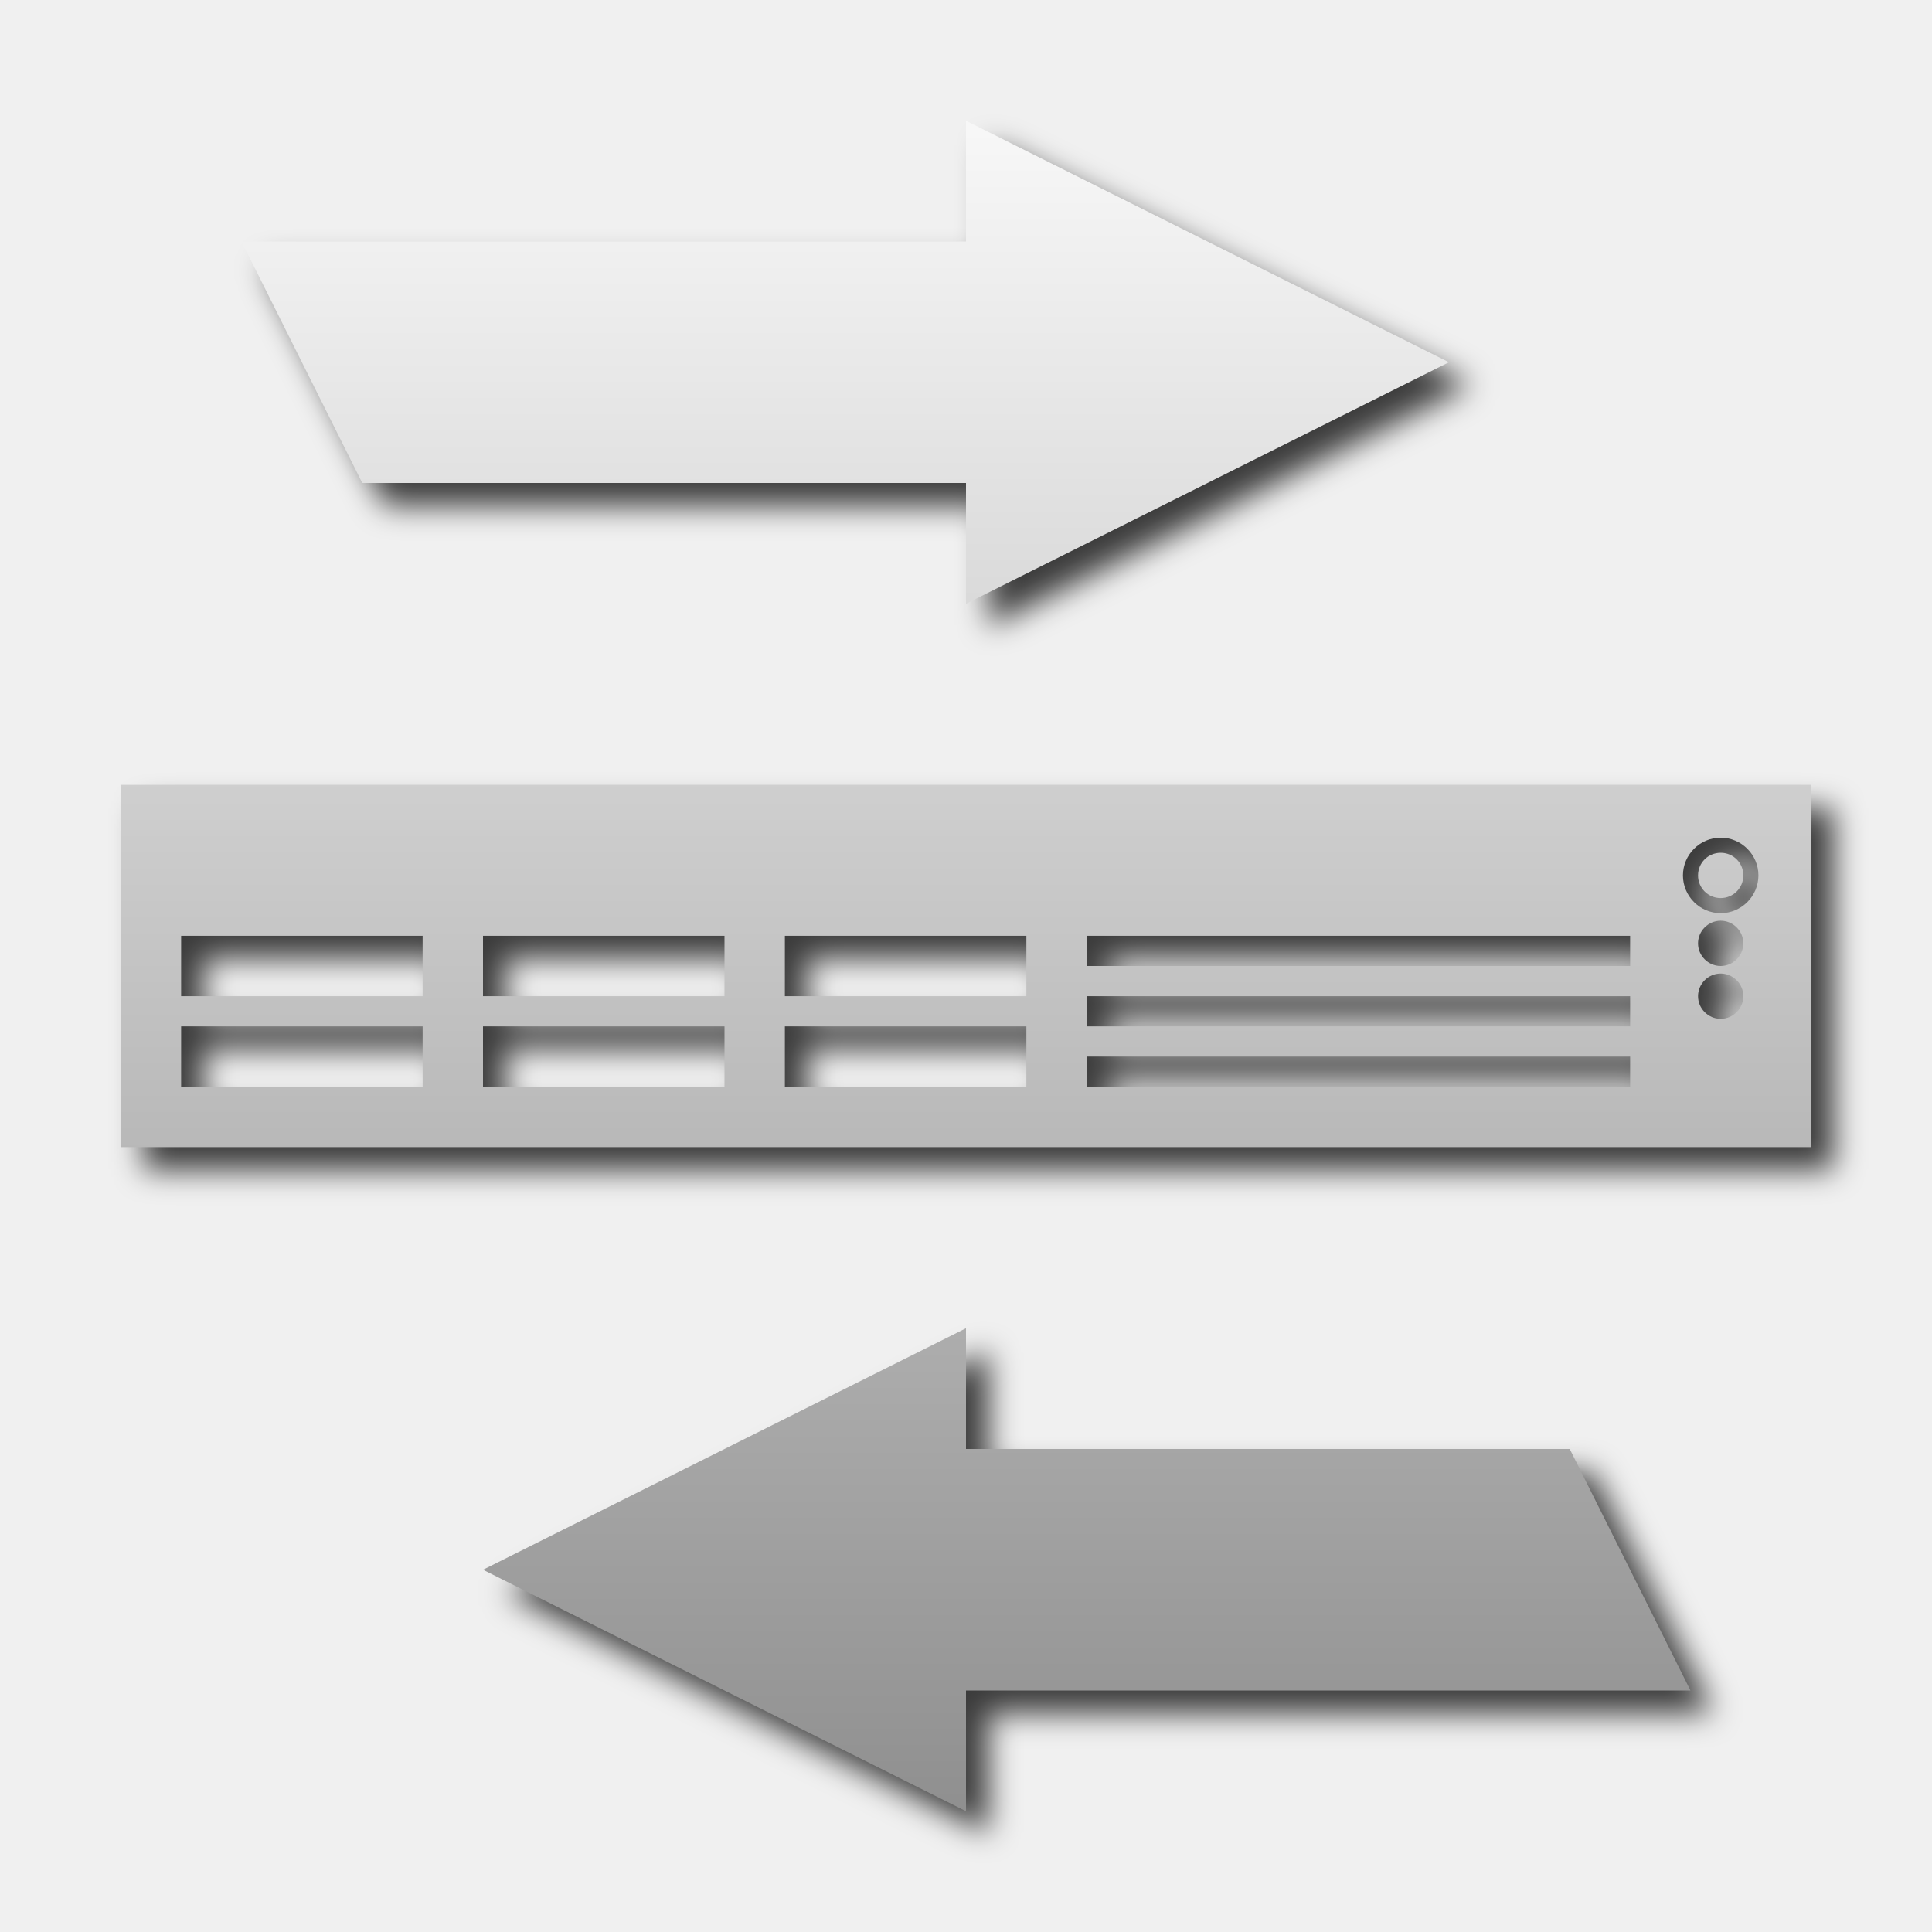
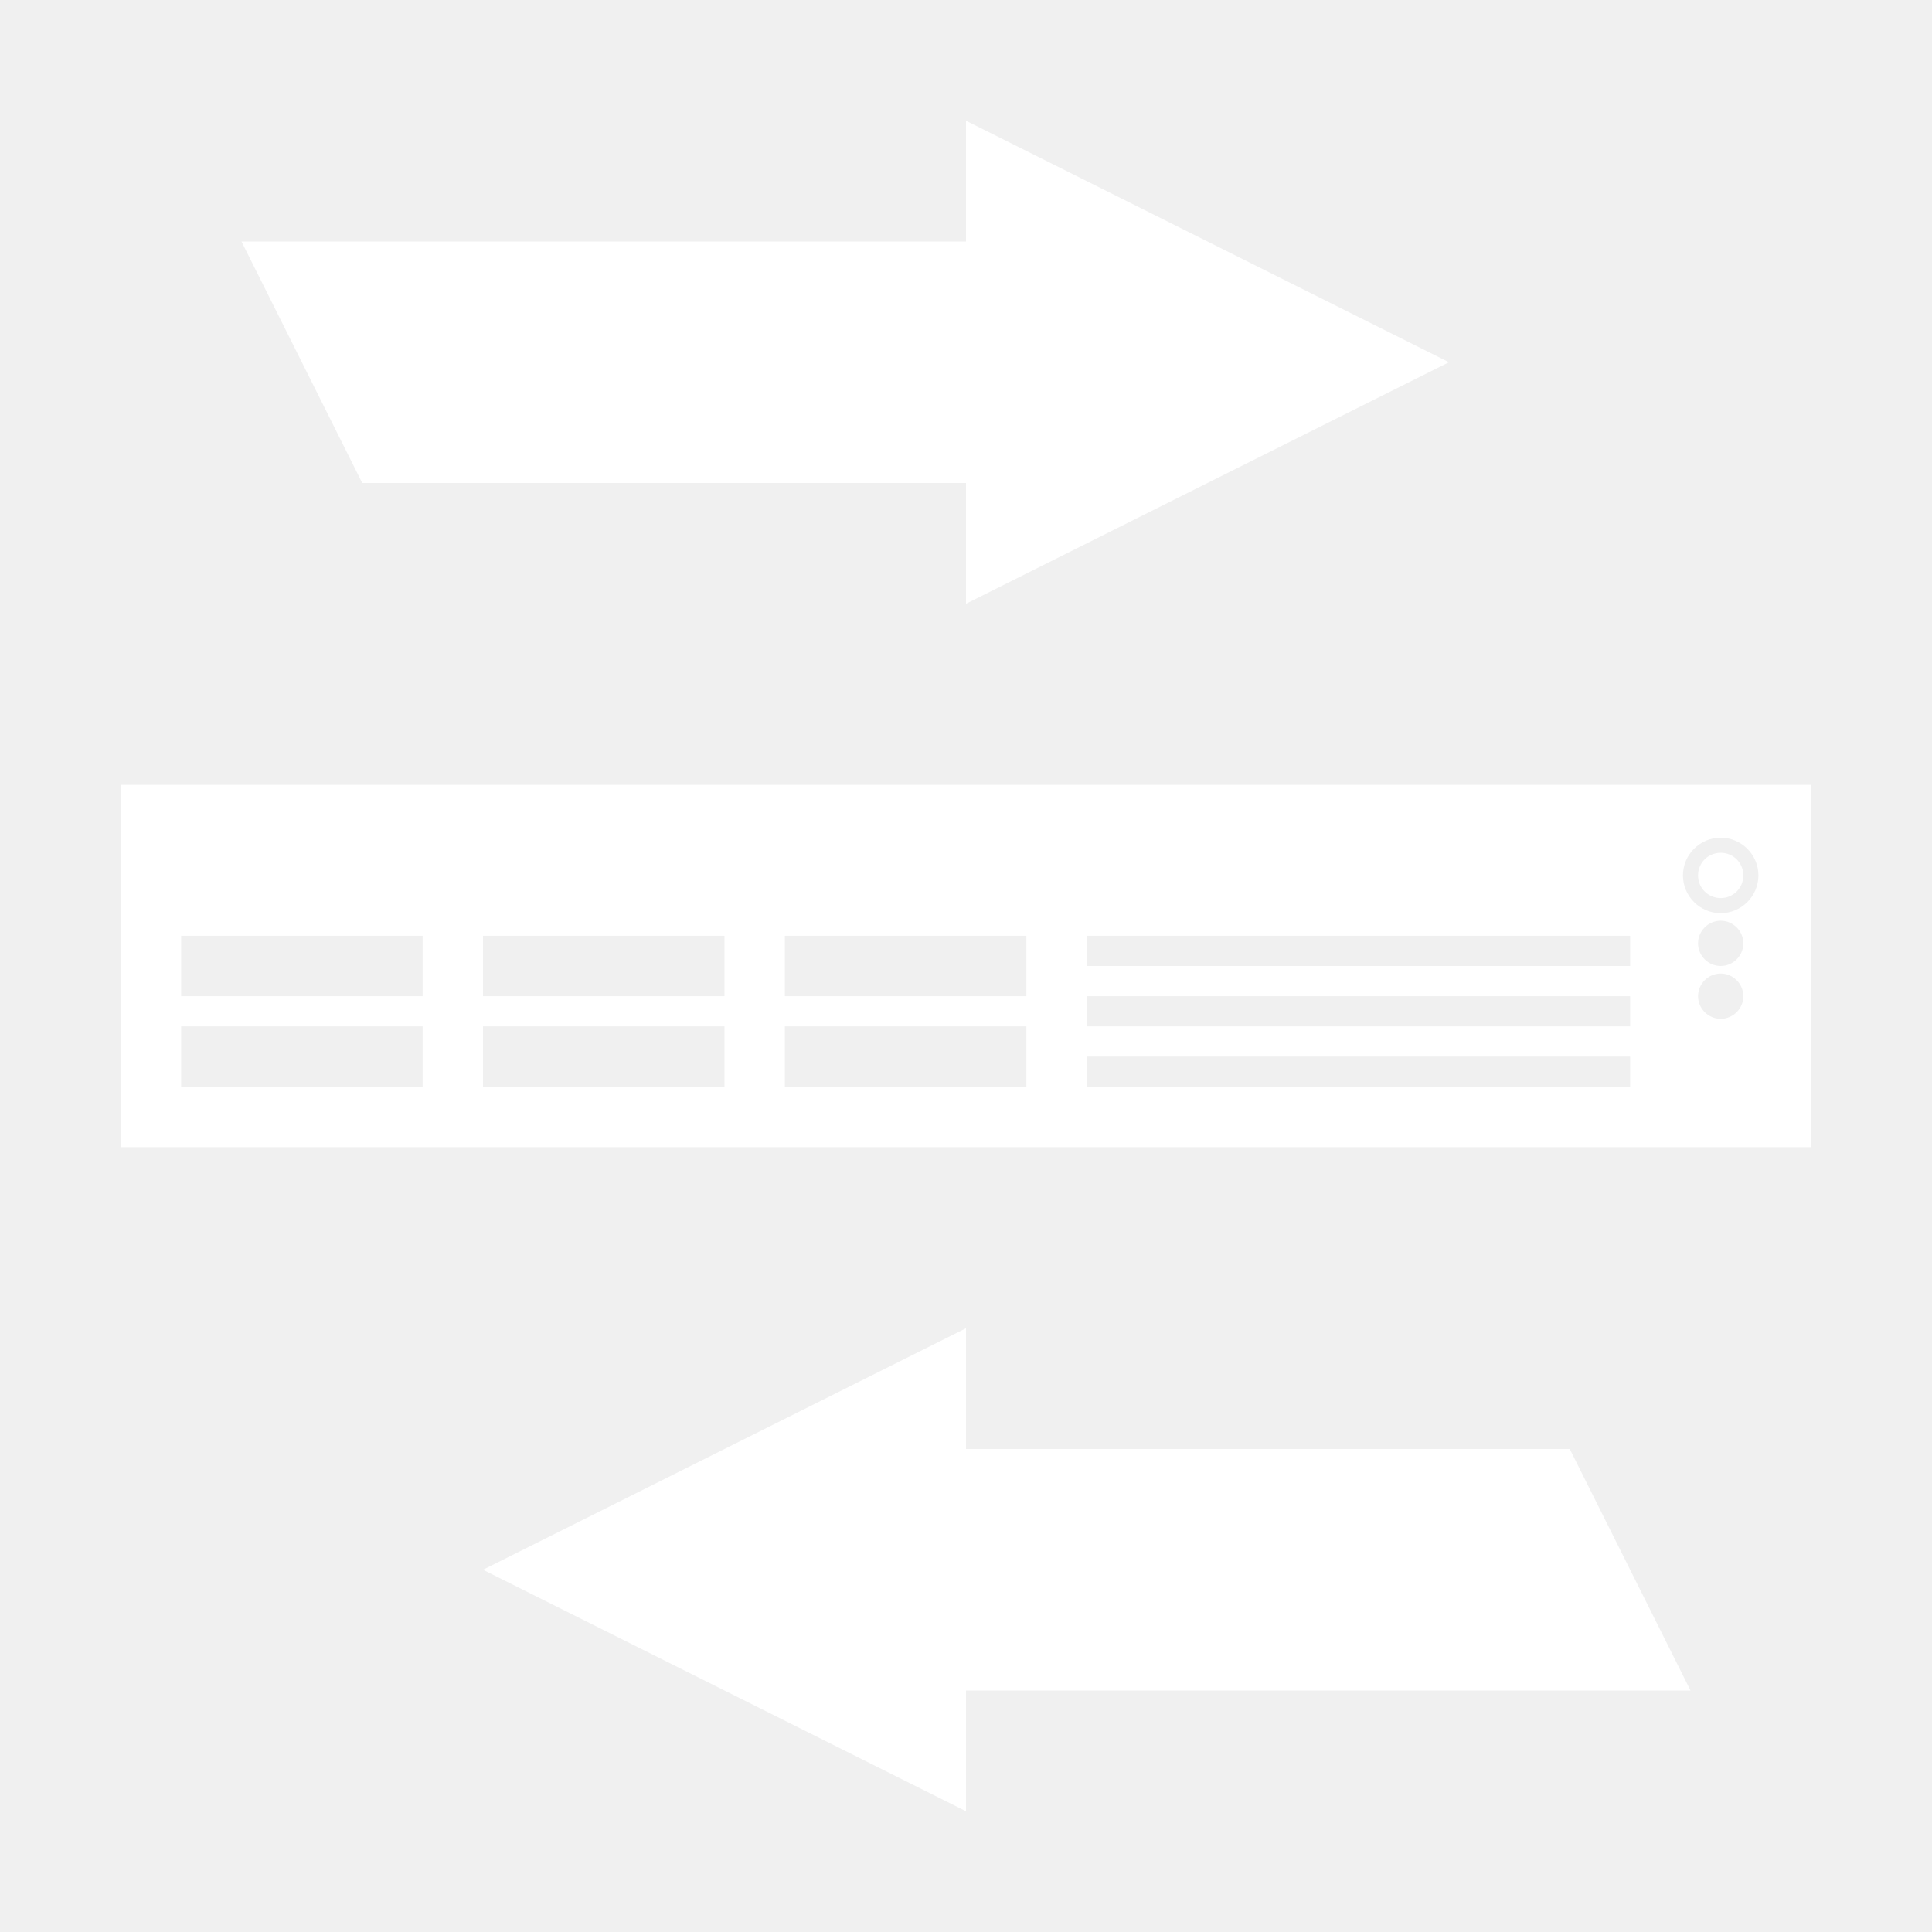
- <svg xmlns="http://www.w3.org/2000/svg" xmlns:xlink="http://www.w3.org/1999/xlink" width="256" height="256" viewBox="0 0 256 256" id="svg2" version="1.1">
-   <defs id="defs4">
-     <linearGradient id="linearGradient4626">
-       <stop id="stop4628" offset="0" style="stop-color:#888888;stop-opacity:1" />
-       <stop id="stop4630" offset="1" style="stop-color:#ffffff;stop-opacity:1" />
-     </linearGradient>
-     <linearGradient xlink:href="#linearGradient4626" id="linearGradient4406" x1="176" y1="1052.362" x2="176" y2="796.362" gradientUnits="userSpaceOnUse" />
-     <linearGradient xlink:href="#linearGradient4626" id="linearGradient4408" gradientUnits="userSpaceOnUse" x1="288" y1="256" x2="288" y2="0" />
-     <filter style="color-interpolation-filters:sRGB;" id="filter4614">
-       <feFlood flood-opacity="0.753" flood-color="rgb(0,0,0)" result="flood" id="feFlood4616" />
-       <feComposite in="flood" in2="SourceGraphic" operator="in" result="composite1" id="feComposite4618" />
-       <feGaussianBlur in="composite1" stdDeviation="2" result="blur" id="feGaussianBlur4620" />
-       <feOffset dx="3" dy="3" result="offset" id="feOffset4622" />
-       <feComposite in="SourceGraphic" in2="offset" operator="over" result="composite2" id="feComposite4624" />
-     </filter>
-     <linearGradient xlink:href="#linearGradient4626" id="linearGradient4632" gradientUnits="userSpaceOnUse" x1="176" y1="1052.362" x2="176" y2="796.362" />
-   </defs>
+ <svg xmlns="http://www.w3.org/2000/svg" width="256" height="256" viewBox="0 0 256 256" id="svg2" version="1.1">
+   <defs id="defs4" />
  <g id="layer1" transform="translate(0,-796.3622)">
-     <g id="g4395" style="fill-opacity:1;fill:url(#linearGradient4406);filter:url(#filter4614)">
-       <path id="rect4163" transform="translate(0,796.3622)" d="m 16,104 0,48 224,0 0,-48 z m 212,7 c 2.75,0 5,2.25 5,5 0,2.75 -2.25,5 -5,5 -2.75,0 -5,-2.25 -5,-5 0,-2.75 2.25,-5 5,-5 z m 0,2 c -1.669,0 -3,1.331 -3,3 0,1.669 1.331,3 3,3 1.669,0 3,-1.331 3,-3 0,-1.669 -1.331,-3 -3,-3 z m 0,9 c 1.645,0 3,1.355 3,3 0,1.645 -1.355,3 -3,3 -1.645,0 -3,-1.355 -3,-3 0,-1.645 1.355,-3 3,-3 z m -204,2 32,0 0,8 -32,0 z m 40,0 32,0 0,8 -32,0 z m 40,0 32,0 0,8 -32,0 z m 40,0 72,0 0,4 -72,0 z m 84,5 c 1.645,0 3,1.355 3,3 0,1.645 -1.355,3 -3,3 -1.645,0 -3,-1.355 -3,-3 0,-1.645 1.355,-3 3,-3 z m -204,7 32,0 0,8 -32,0 z m 40,0 32,0 0,8 -32,0 z m 40,0 32,0 0,8 -32,0 z m 40,-4 72,0 0,4 -72,0 z m 0,8 72,0 0,4 -72,0 z" style="fill:url(#linearGradient4408);fill-opacity:1.0;stroke:none" />
-       <path id="path4165" d="m 64,1004.362 64,-32 0,16 80,0 16,32 -96,0 0,16 z" style="fill:url(#linearGradient4406);fill-opacity:1;fill-rule:evenodd;stroke:none;stroke-width:1px;stroke-linecap:butt;stroke-linejoin:miter;stroke-opacity:1" />
-       <path id="path4165-3" d="m 192,844.362 -64,-32 0,16 -96,4e-5 16,32 80,0 0,16 z" style="fill:url(#linearGradient4632);fill-opacity:1;fill-rule:evenodd;stroke:none;stroke-width:1px;stroke-linecap:butt;stroke-linejoin:miter;stroke-opacity:1" />
+     <g id="g4395" style="fill-opacity:1;fill:#ffffff">
+       <path id="rect4163" transform="translate(0,796.3622)" d="m 16,104 0,48 224,0 0,-48 z m 212,7 c 2.75,0 5,2.25 5,5 0,2.75 -2.25,5 -5,5 -2.75,0 -5,-2.25 -5,-5 0,-2.75 2.25,-5 5,-5 z m 0,2 c -1.669,0 -3,1.331 -3,3 0,1.669 1.331,3 3,3 1.669,0 3,-1.331 3,-3 0,-1.669 -1.331,-3 -3,-3 z m 0,9 c 1.645,0 3,1.355 3,3 0,1.645 -1.355,3 -3,3 -1.645,0 -3,-1.355 -3,-3 0,-1.645 1.355,-3 3,-3 z m -204,2 32,0 0,8 -32,0 z m 40,0 32,0 0,8 -32,0 z m 40,0 32,0 0,8 -32,0 z m 40,0 72,0 0,4 -72,0 z m 84,5 c 1.645,0 3,1.355 3,3 0,1.645 -1.355,3 -3,3 -1.645,0 -3,-1.355 -3,-3 0,-1.645 1.355,-3 3,-3 z m -204,7 32,0 0,8 -32,0 z m 40,0 32,0 0,8 -32,0 z m 40,0 32,0 0,8 -32,0 z m 40,-4 72,0 0,4 -72,0 z m 0,8 72,0 0,4 -72,0 z" style="fill:#ffffff;fill-opacity:1;stroke:none" />
+       <path id="path4165" d="m 64,1004.362 64,-32 0,16 80,0 16,32 -96,0 0,16 z" style="fill:#ffffff;fill-opacity:1;fill-rule:evenodd;stroke:none;stroke-width:1px;stroke-linecap:butt;stroke-linejoin:miter;stroke-opacity:1" />
+       <path id="path4165-3" d="m 192,844.362 -64,-32 0,16 -96,4e-5 16,32 80,0 0,16 z" style="fill:#ffffff;fill-opacity:1;fill-rule:evenodd;stroke:none;stroke-width:1px;stroke-linecap:butt;stroke-linejoin:miter;stroke-opacity:1" />
    </g>
  </g>
</svg>
